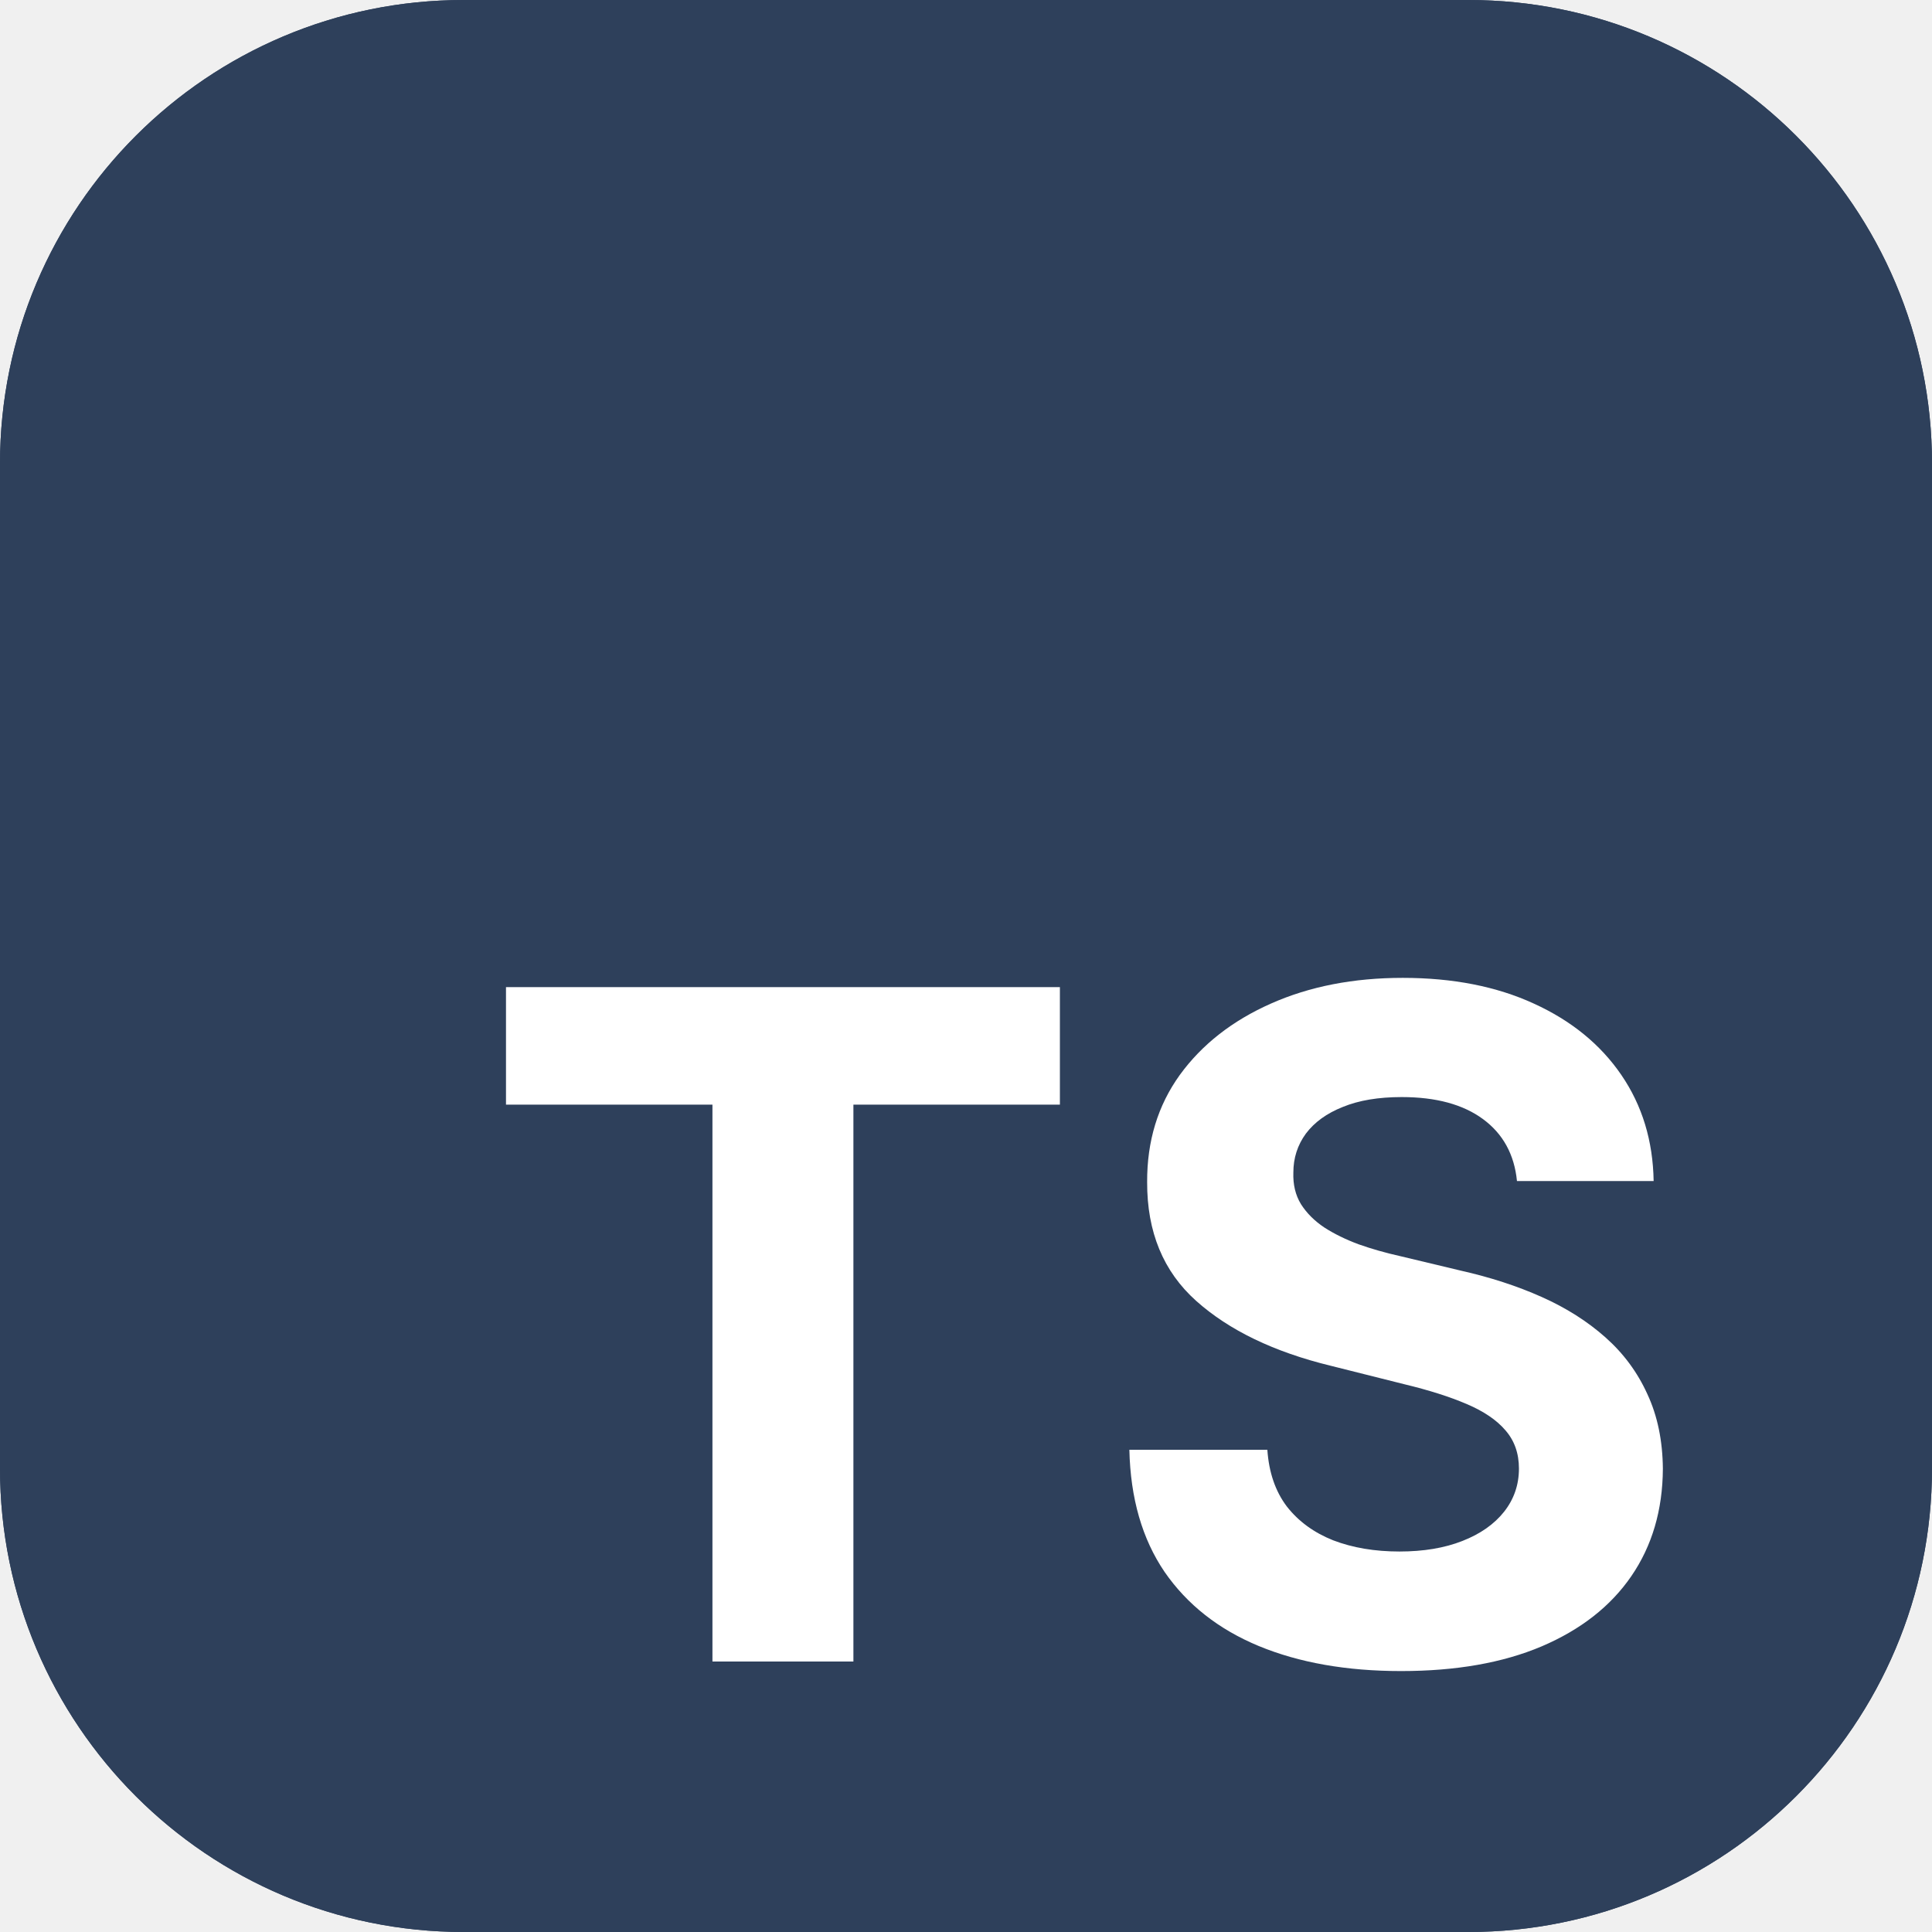
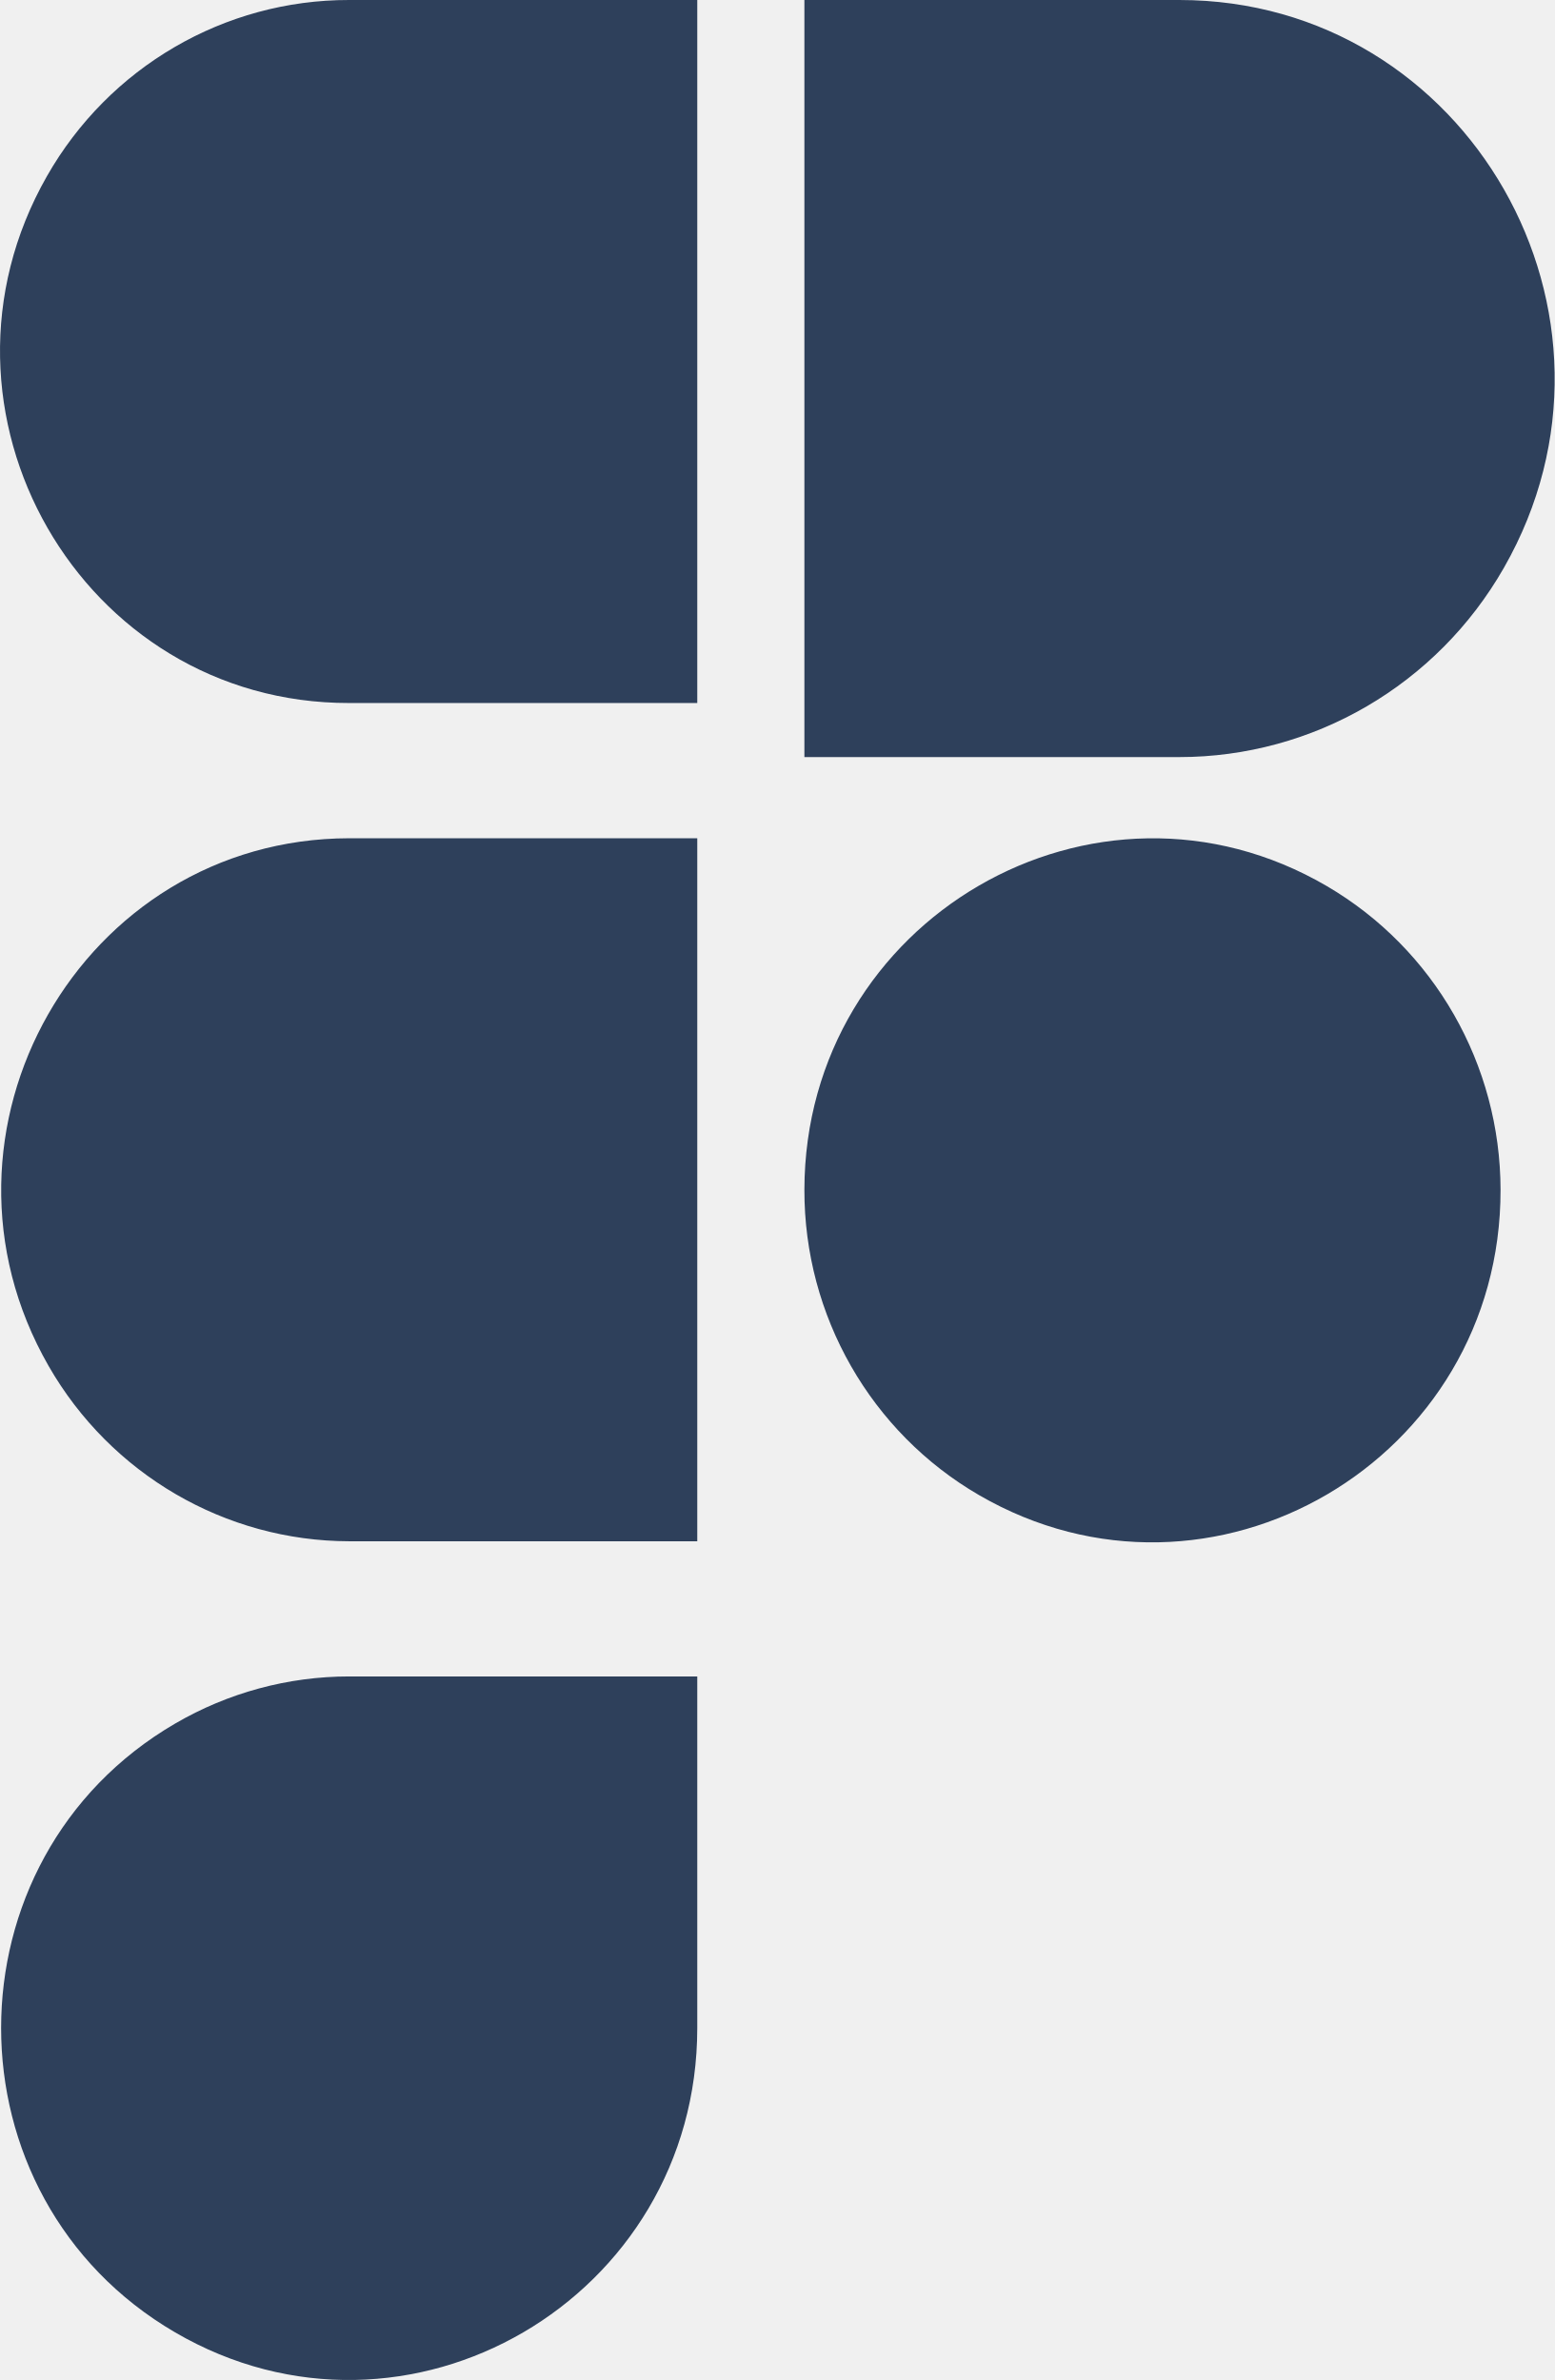
- <svg xmlns="http://www.w3.org/2000/svg" width="50" height="50" viewBox="0 0 50 50" fill="none">
-   <g clip-path="url(#clip0_128_2331)">
-     <rect width="50" height="50" rx="12" fill="#2E405B" />
-     <path d="M0 0H50V50H0V0Z" fill="#2E405B" />
-     <path d="M39.259 30.565C39.191 29.878 38.898 29.344 38.381 28.963C37.864 28.582 37.163 28.392 36.276 28.392C35.674 28.392 35.166 28.477 34.751 28.648C34.336 28.812 34.018 29.043 33.796 29.338C33.58 29.634 33.472 29.969 33.472 30.344C33.461 30.656 33.526 30.929 33.668 31.162C33.816 31.395 34.018 31.597 34.273 31.767C34.529 31.932 34.825 32.077 35.16 32.202C35.495 32.321 35.853 32.423 36.234 32.508L37.802 32.883C38.563 33.054 39.262 33.281 39.898 33.565C40.535 33.849 41.086 34.199 41.552 34.614C42.018 35.028 42.379 35.517 42.634 36.08C42.896 36.642 43.029 37.287 43.035 38.014C43.029 39.082 42.756 40.008 42.217 40.793C41.682 41.571 40.91 42.176 39.898 42.608C38.893 43.034 37.68 43.247 36.259 43.247C34.85 43.247 33.623 43.031 32.577 42.599C31.538 42.168 30.725 41.528 30.14 40.682C29.56 39.83 29.256 38.776 29.228 37.52H32.799C32.839 38.105 33.006 38.594 33.302 38.986C33.603 39.372 34.004 39.665 34.504 39.864C35.009 40.057 35.58 40.153 36.217 40.153C36.842 40.153 37.384 40.062 37.844 39.881C38.31 39.699 38.671 39.446 38.927 39.122C39.182 38.798 39.31 38.426 39.31 38.006C39.31 37.614 39.194 37.284 38.961 37.017C38.734 36.75 38.398 36.523 37.955 36.335C37.518 36.148 36.981 35.977 36.344 35.824L34.444 35.347C32.972 34.989 31.81 34.429 30.958 33.668C30.106 32.906 29.683 31.881 29.688 30.591C29.683 29.534 29.964 28.611 30.532 27.821C31.106 27.031 31.893 26.415 32.893 25.972C33.893 25.528 35.029 25.307 36.302 25.307C37.597 25.307 38.728 25.528 39.694 25.972C40.666 26.415 41.421 27.031 41.961 27.821C42.501 28.611 42.779 29.526 42.796 30.565H39.259Z" fill="white" />
-     <path d="M13.095 28.588V25.546H27.43V28.588H22.086V43H18.438V28.588H13.095Z" fill="white" />
-   </g>
-   <defs>
-     <clipPath id="clip0_128_2331">
-       <rect width="50" height="50" rx="12" fill="white" />
-     </clipPath>
-   </defs>
+ <svg xmlns="http://www.w3.org/2000/svg" width="32" height="49" viewBox="0 0 32 49" fill="none">
+   <path fill-rule="evenodd" clip-rule="evenodd" d="M7.187 1.03336e-05H14.352V14.474H7.187C1.672 14.483 -1.785 8.459 0.965 3.629C2.245 1.38 4.619 -0.004 7.187 1.03336e-05ZM16.557 15.587V1.03336e-05H24.273C30.212 -0 33.925 6.494 30.955 11.69C29.577 14.102 27.029 15.587 24.273 15.587H16.557ZM30.886 24.495C30.895 30.066 24.931 33.558 20.149 30.78C17.923 29.487 16.552 27.089 16.557 24.495C16.566 18.924 22.543 15.452 27.314 18.245C29.521 19.538 30.882 21.918 30.886 24.495ZM14.352 17.258H7.187C1.672 17.267 -1.765 23.304 1.001 28.124C2.28 30.353 4.637 31.727 7.187 31.732H14.352V17.258ZM14.352 34.515V41.752C14.352 47.323 8.382 50.805 3.605 48.02C-1.171 45.234 -1.171 38.27 3.605 35.485C4.694 34.85 5.93 34.515 7.187 34.515H14.352Z" fill="#2E405B" />
</svg>
